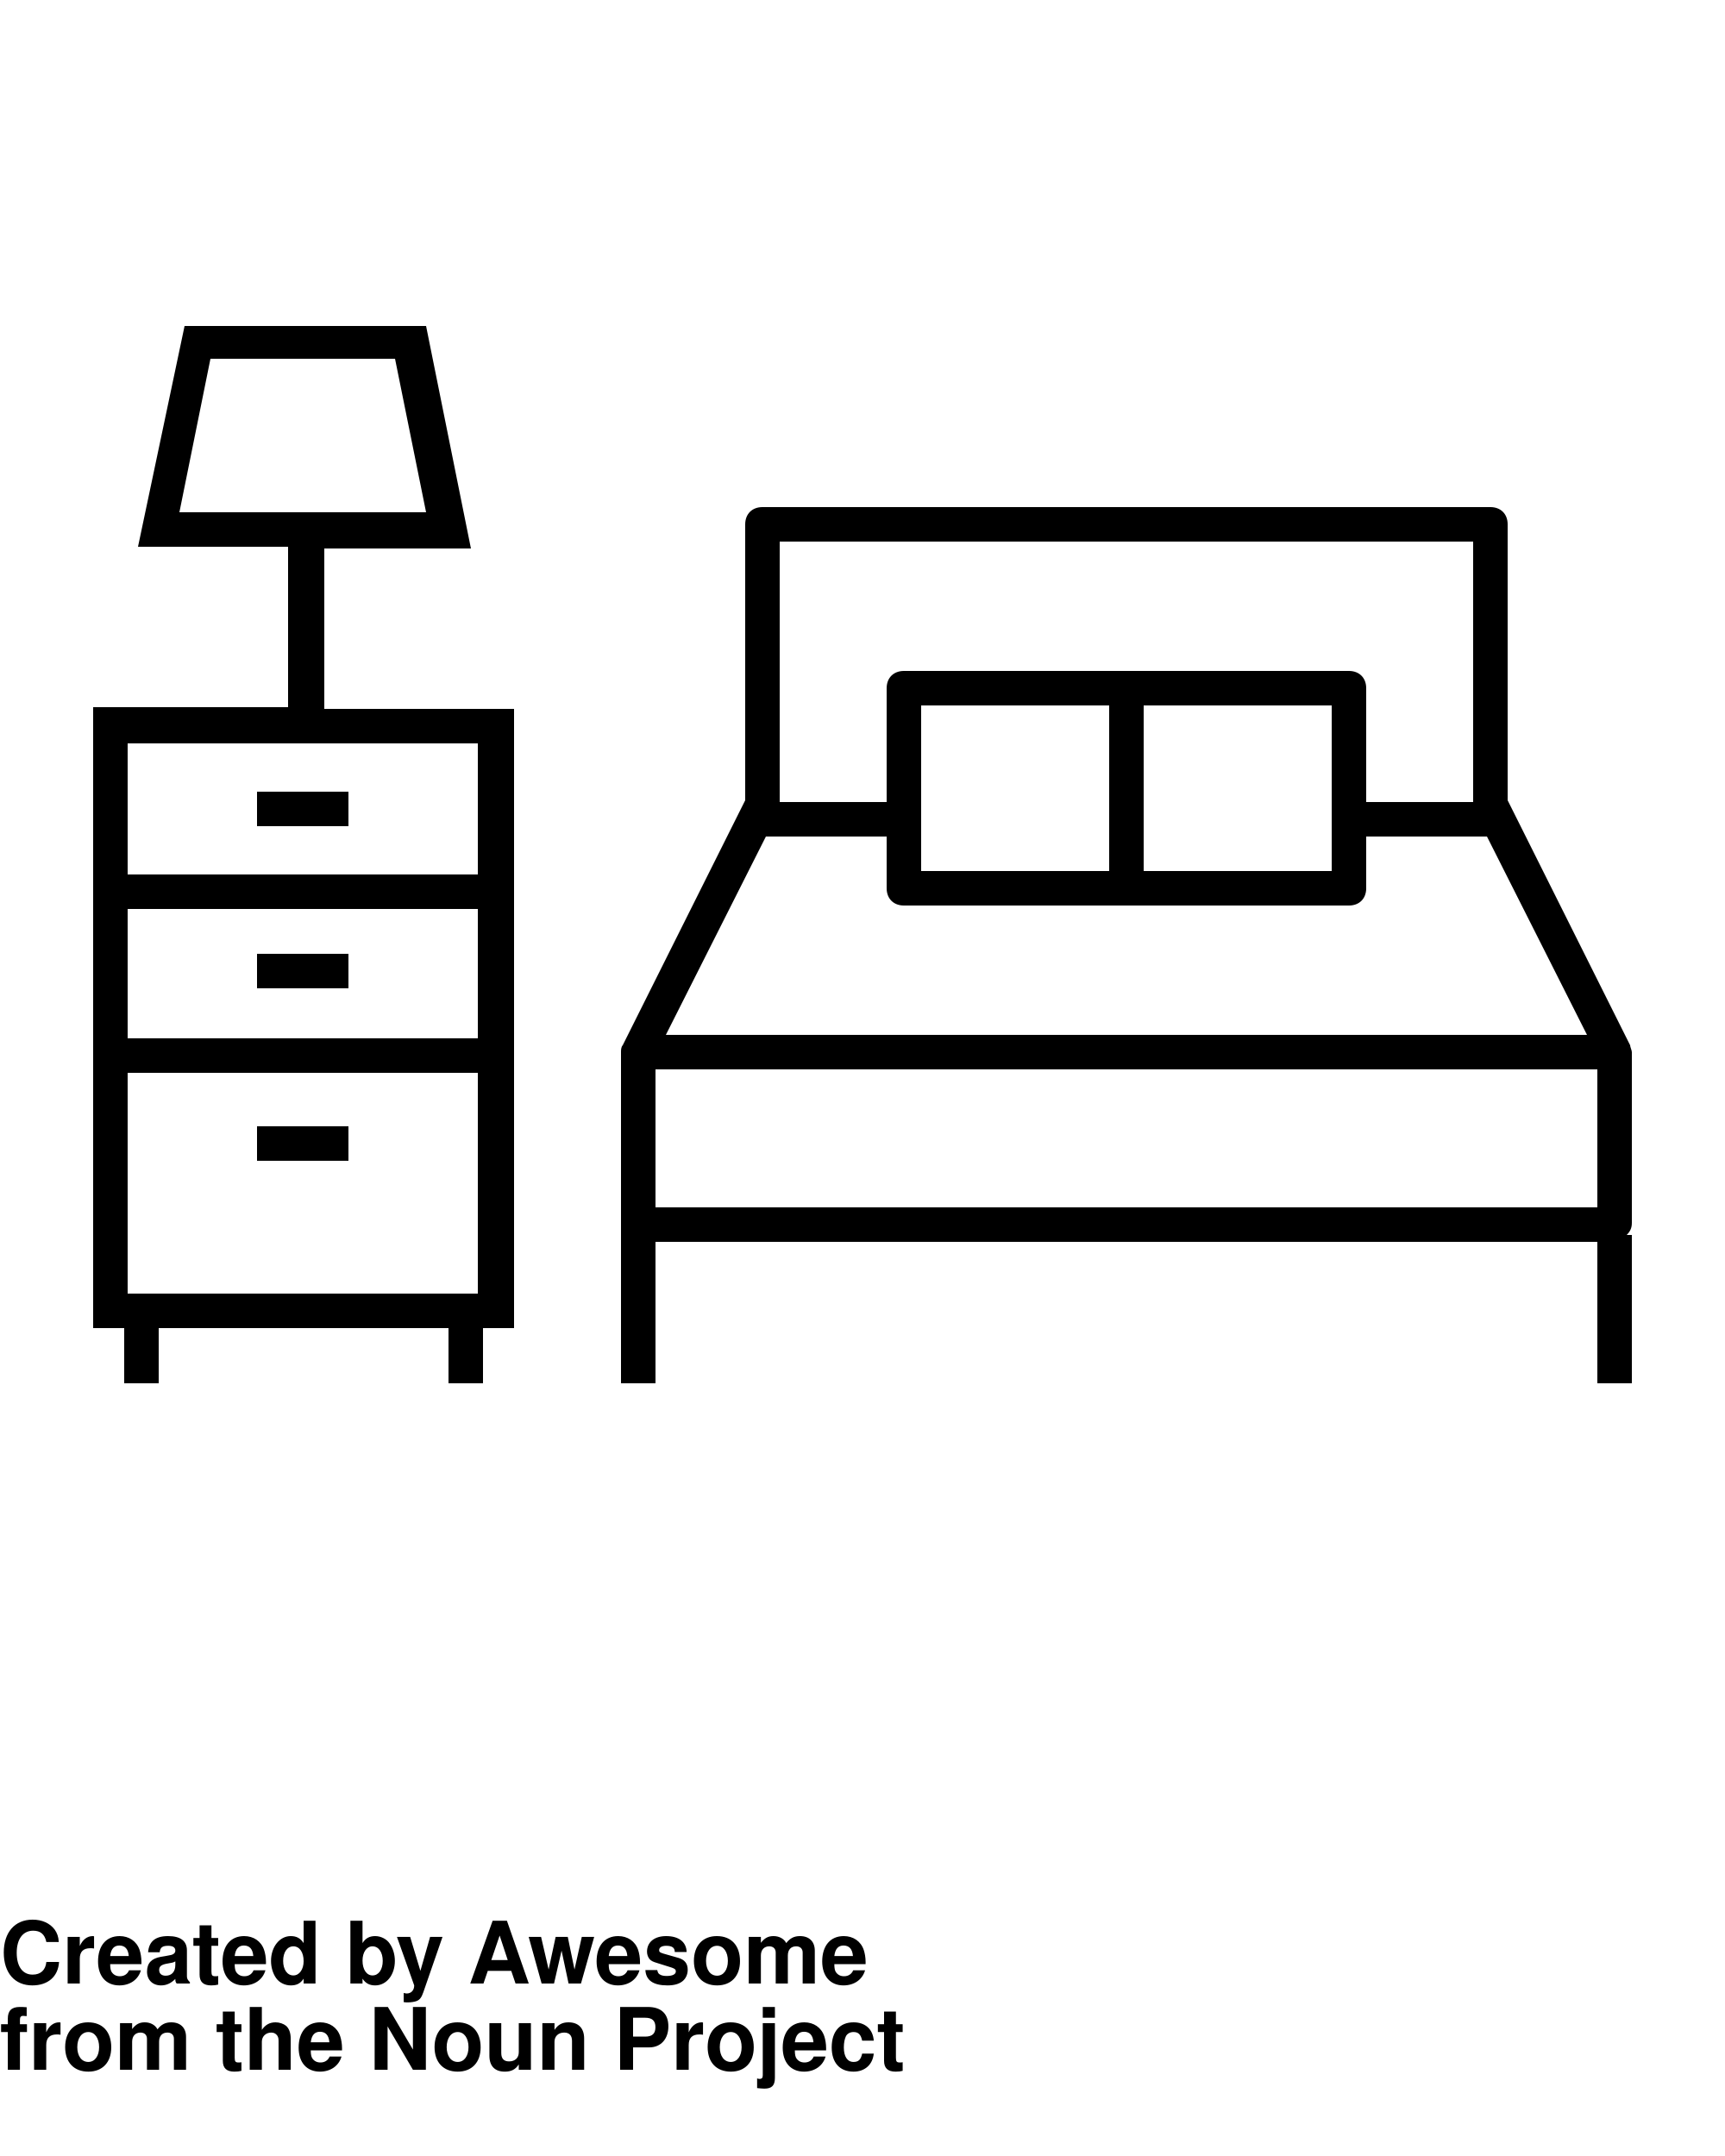
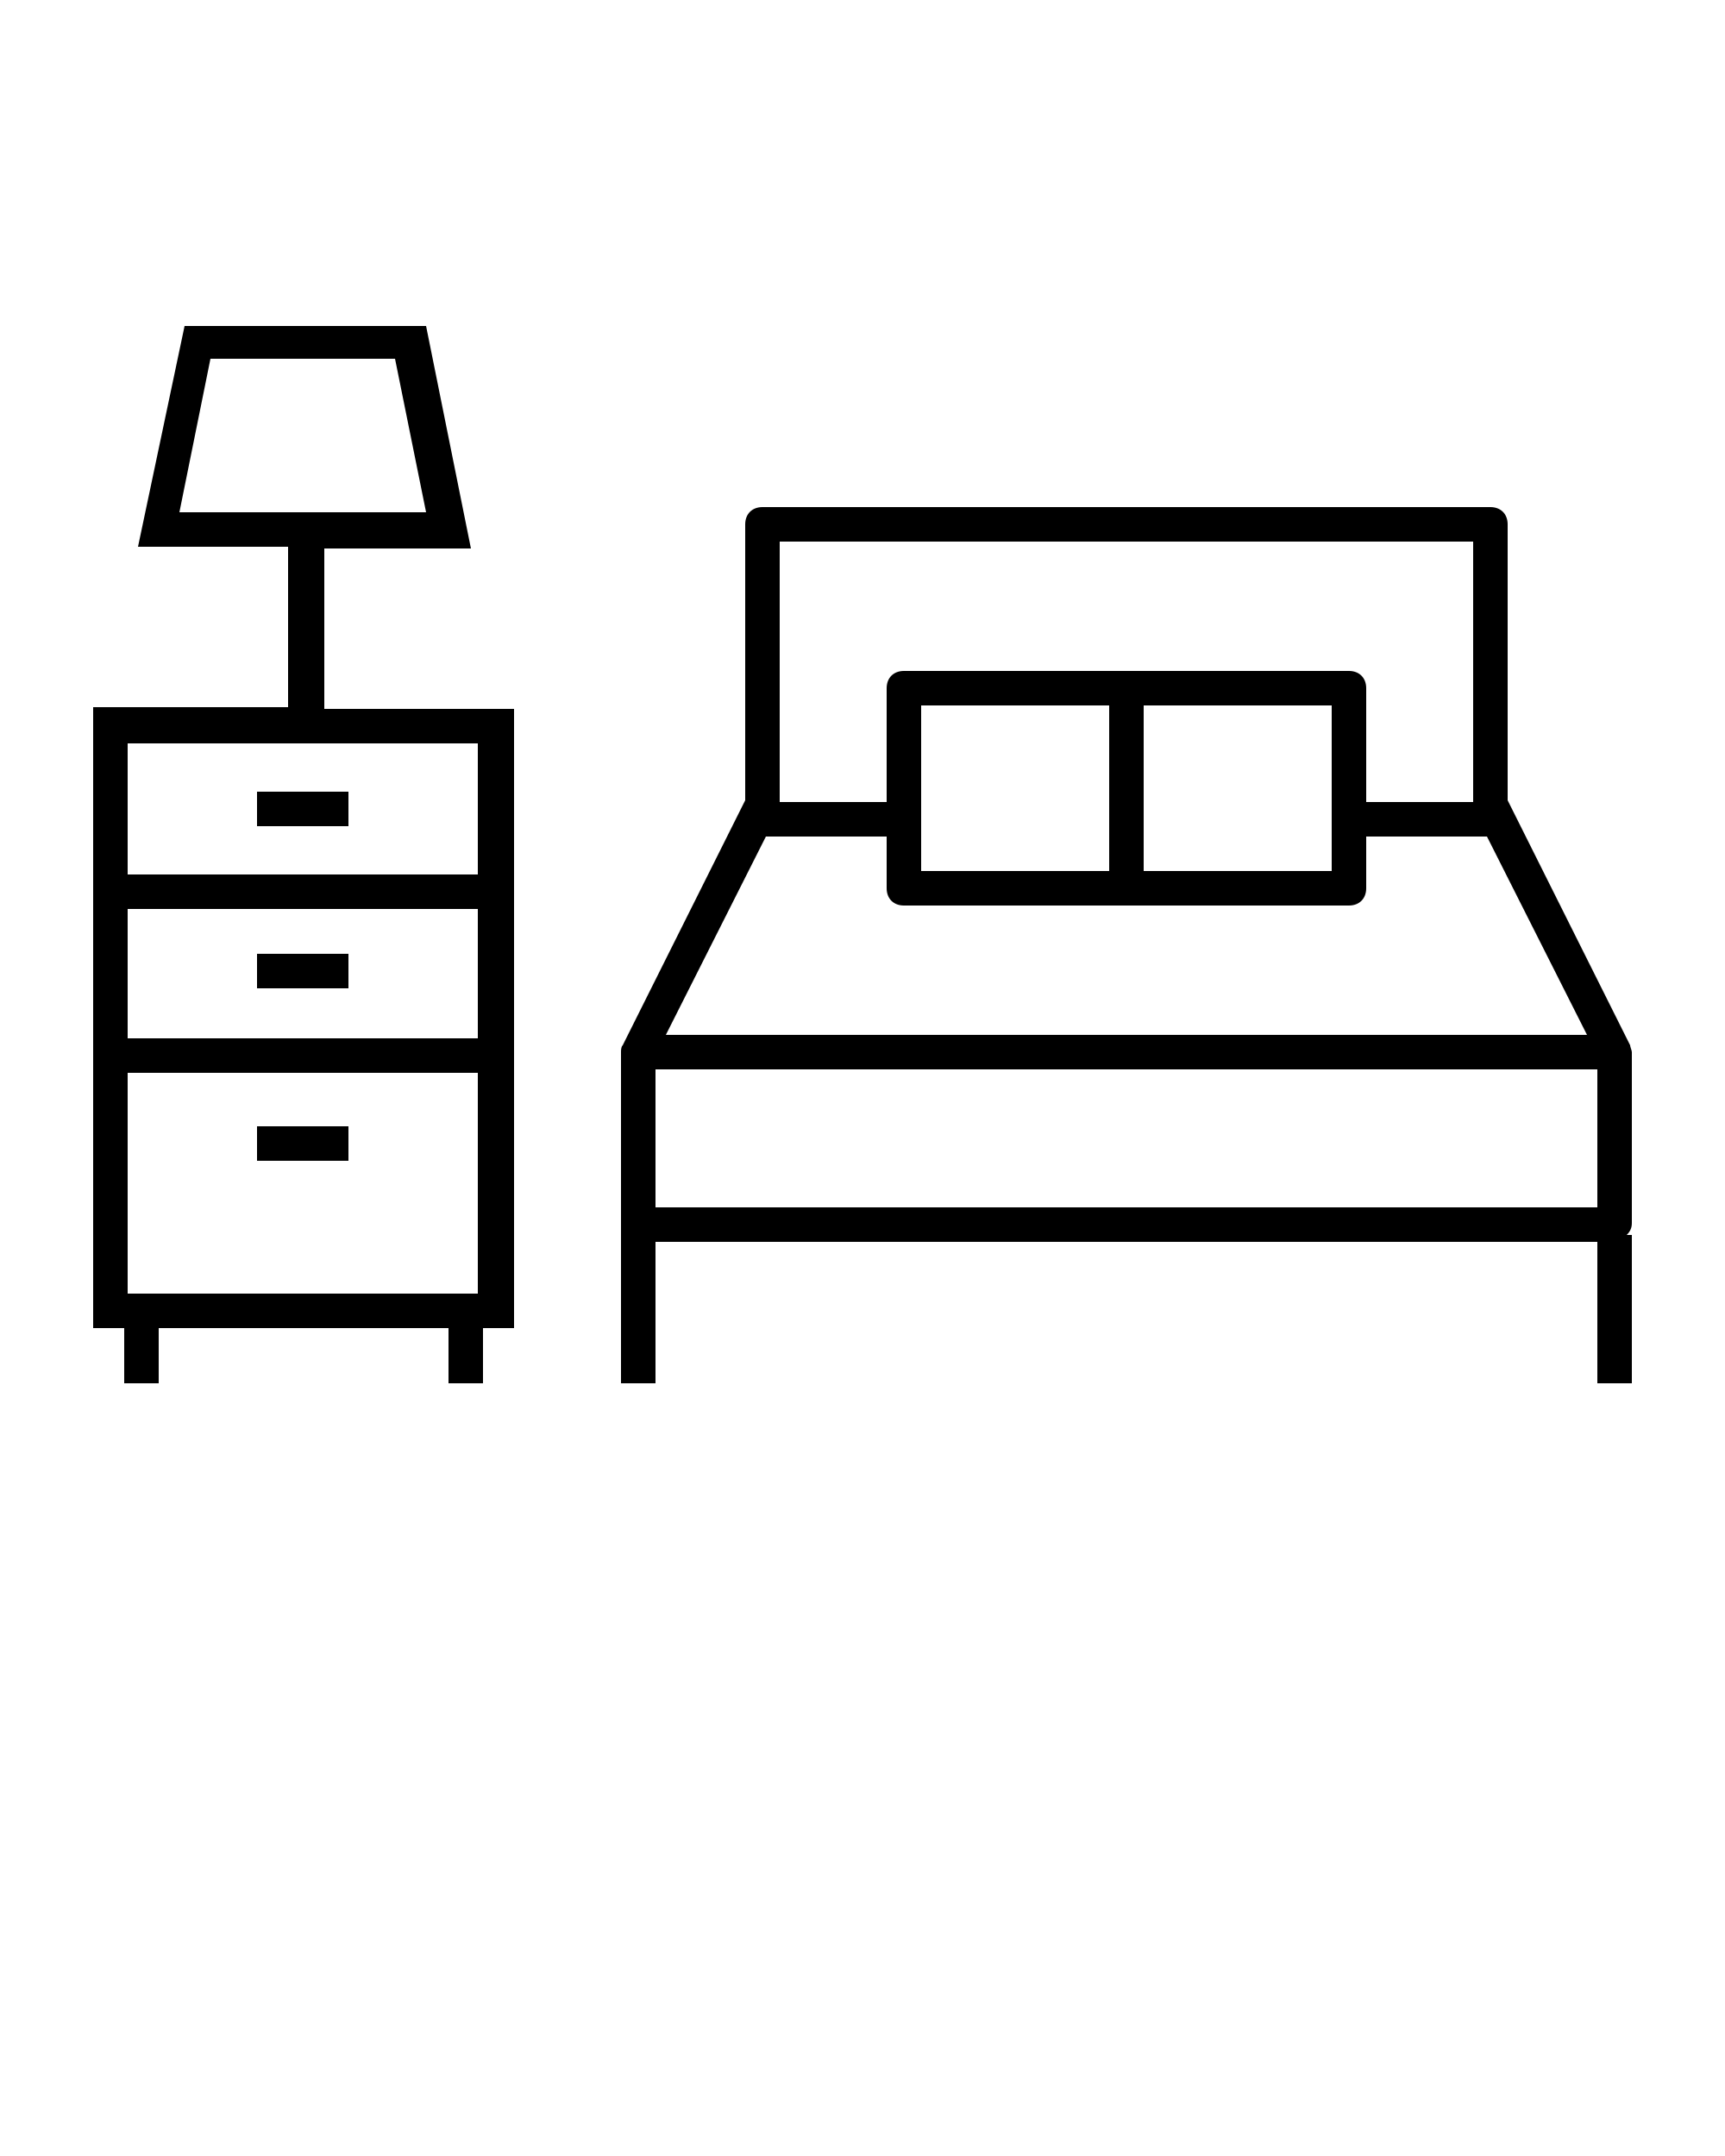
<svg xmlns="http://www.w3.org/2000/svg" version="1.1" x="0px" y="0px" viewBox="0 0 100 125" style="enable-background:new 0 0 100 100;" xml:space="preserve">
  <g>
    <path d="M94.5,60.6l-7.1-14.2v-16c0-0.6-0.4-1-1-1H44.2c-0.6,0-1,0.4-1,1v16l-7.1,14.2l0,0C36,60.7,36,60.9,36,61V71v9.2h2V72h54.6   v8.2h2v-8.6h-0.3c0.2-0.2,0.3-0.4,0.3-0.7V61C94.6,60.9,94.5,60.7,94.5,60.6L94.5,60.6z M44.4,48.5h7v3c0,0.6,0.4,1,1,1h25.8   c0.6,0,1-0.4,1-1v-3h7L92,60H38.6L44.4,48.5z M77.2,40.9v9.6H66.3v-9.6H77.2z M64.3,50.5H53.4v-9.6h10.9V50.5z M45.2,31.4h40.2   v15.1h-6.2v-6.6c0-0.6-0.4-1-1-1H52.4c-0.6,0-1,0.4-1,1v6.6h-6.2V31.4z M38,62h54.6V70H38V62z" />
    <rect x="14.9" y="55.3" width="5.3" height="2" />
    <rect x="14.9" y="45.9" width="5.3" height="2" />
    <path d="M7.2,80.2h2V77H26v3.2h2V77h1.8V41.1h-11v-9.3h8.5l-2.6-12.9h-14L8,31.7h8.7v9.3H5.4V77h1.8V80.2z M12.2,20.8h10.7l1.8,8.9   H10.4L12.2,20.8z M27.7,60.2H7.4v-7.5h20.3V60.2z M7.4,62.2h20.3V75H7.4V62.2z M27.7,43.1v7.6H7.4v-7.6H27.7z" />
    <rect x="14.9" y="65.3" width="5.3" height="2" />
  </g>
-   <text x="0" y="115" fill="#000000" font-size="5px" font-weight="bold" font-family="'Helvetica Neue', Helvetica, Arial-Unicode, Arial, Sans-serif">Created by Awesome</text>
-   <text x="0" y="120" fill="#000000" font-size="5px" font-weight="bold" font-family="'Helvetica Neue', Helvetica, Arial-Unicode, Arial, Sans-serif">from the Noun Project</text>
</svg>
